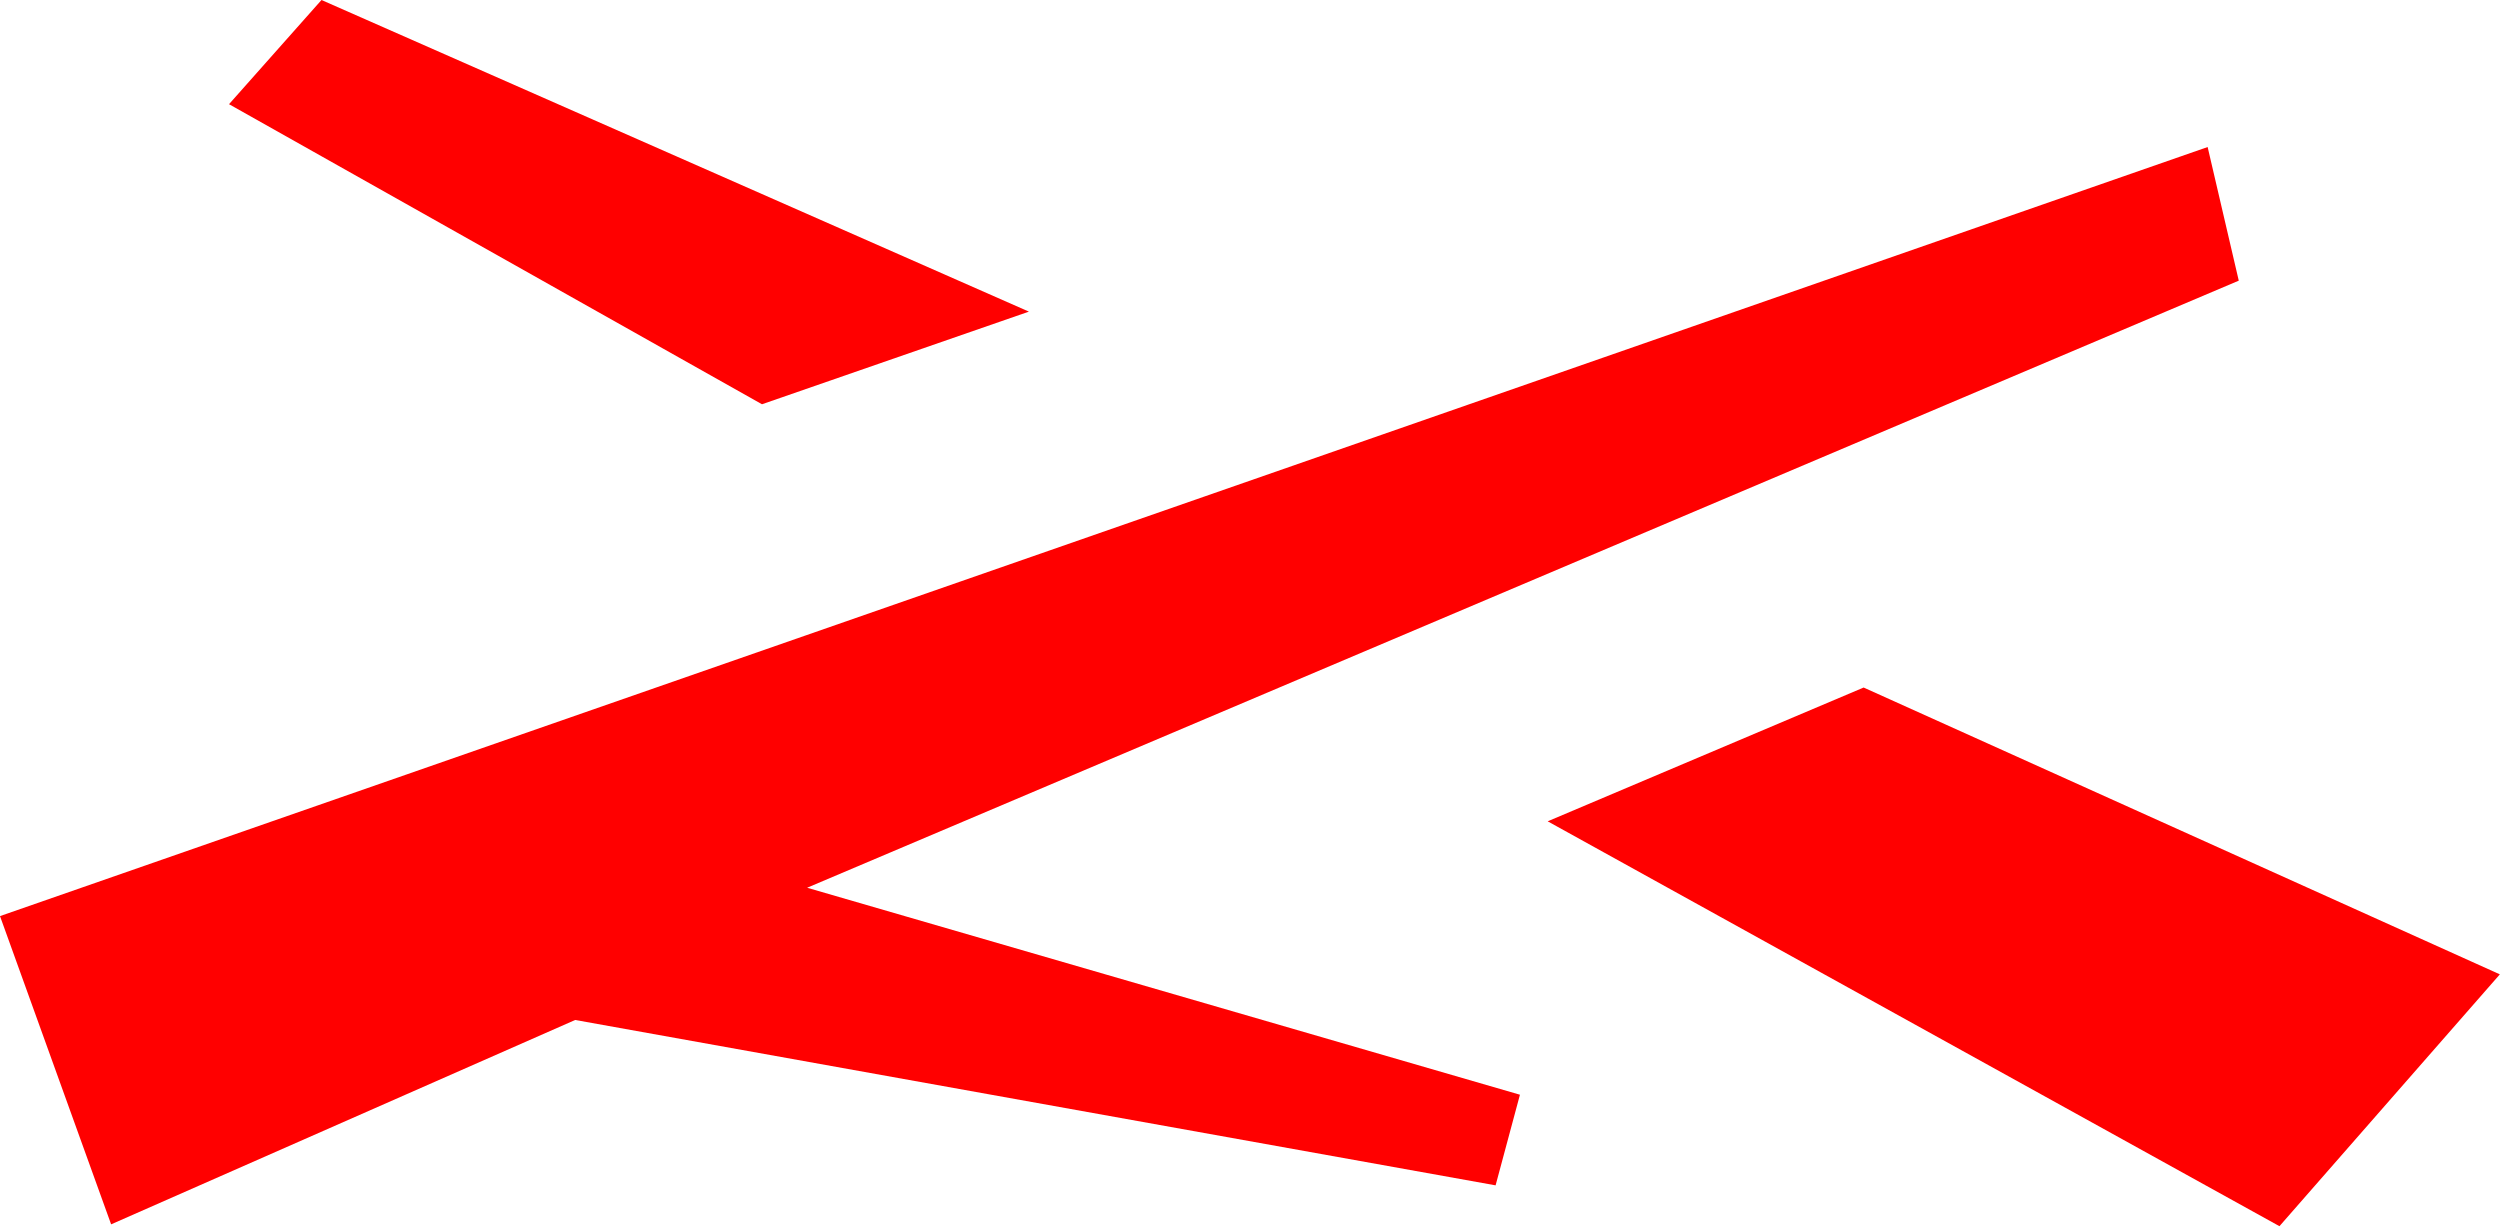
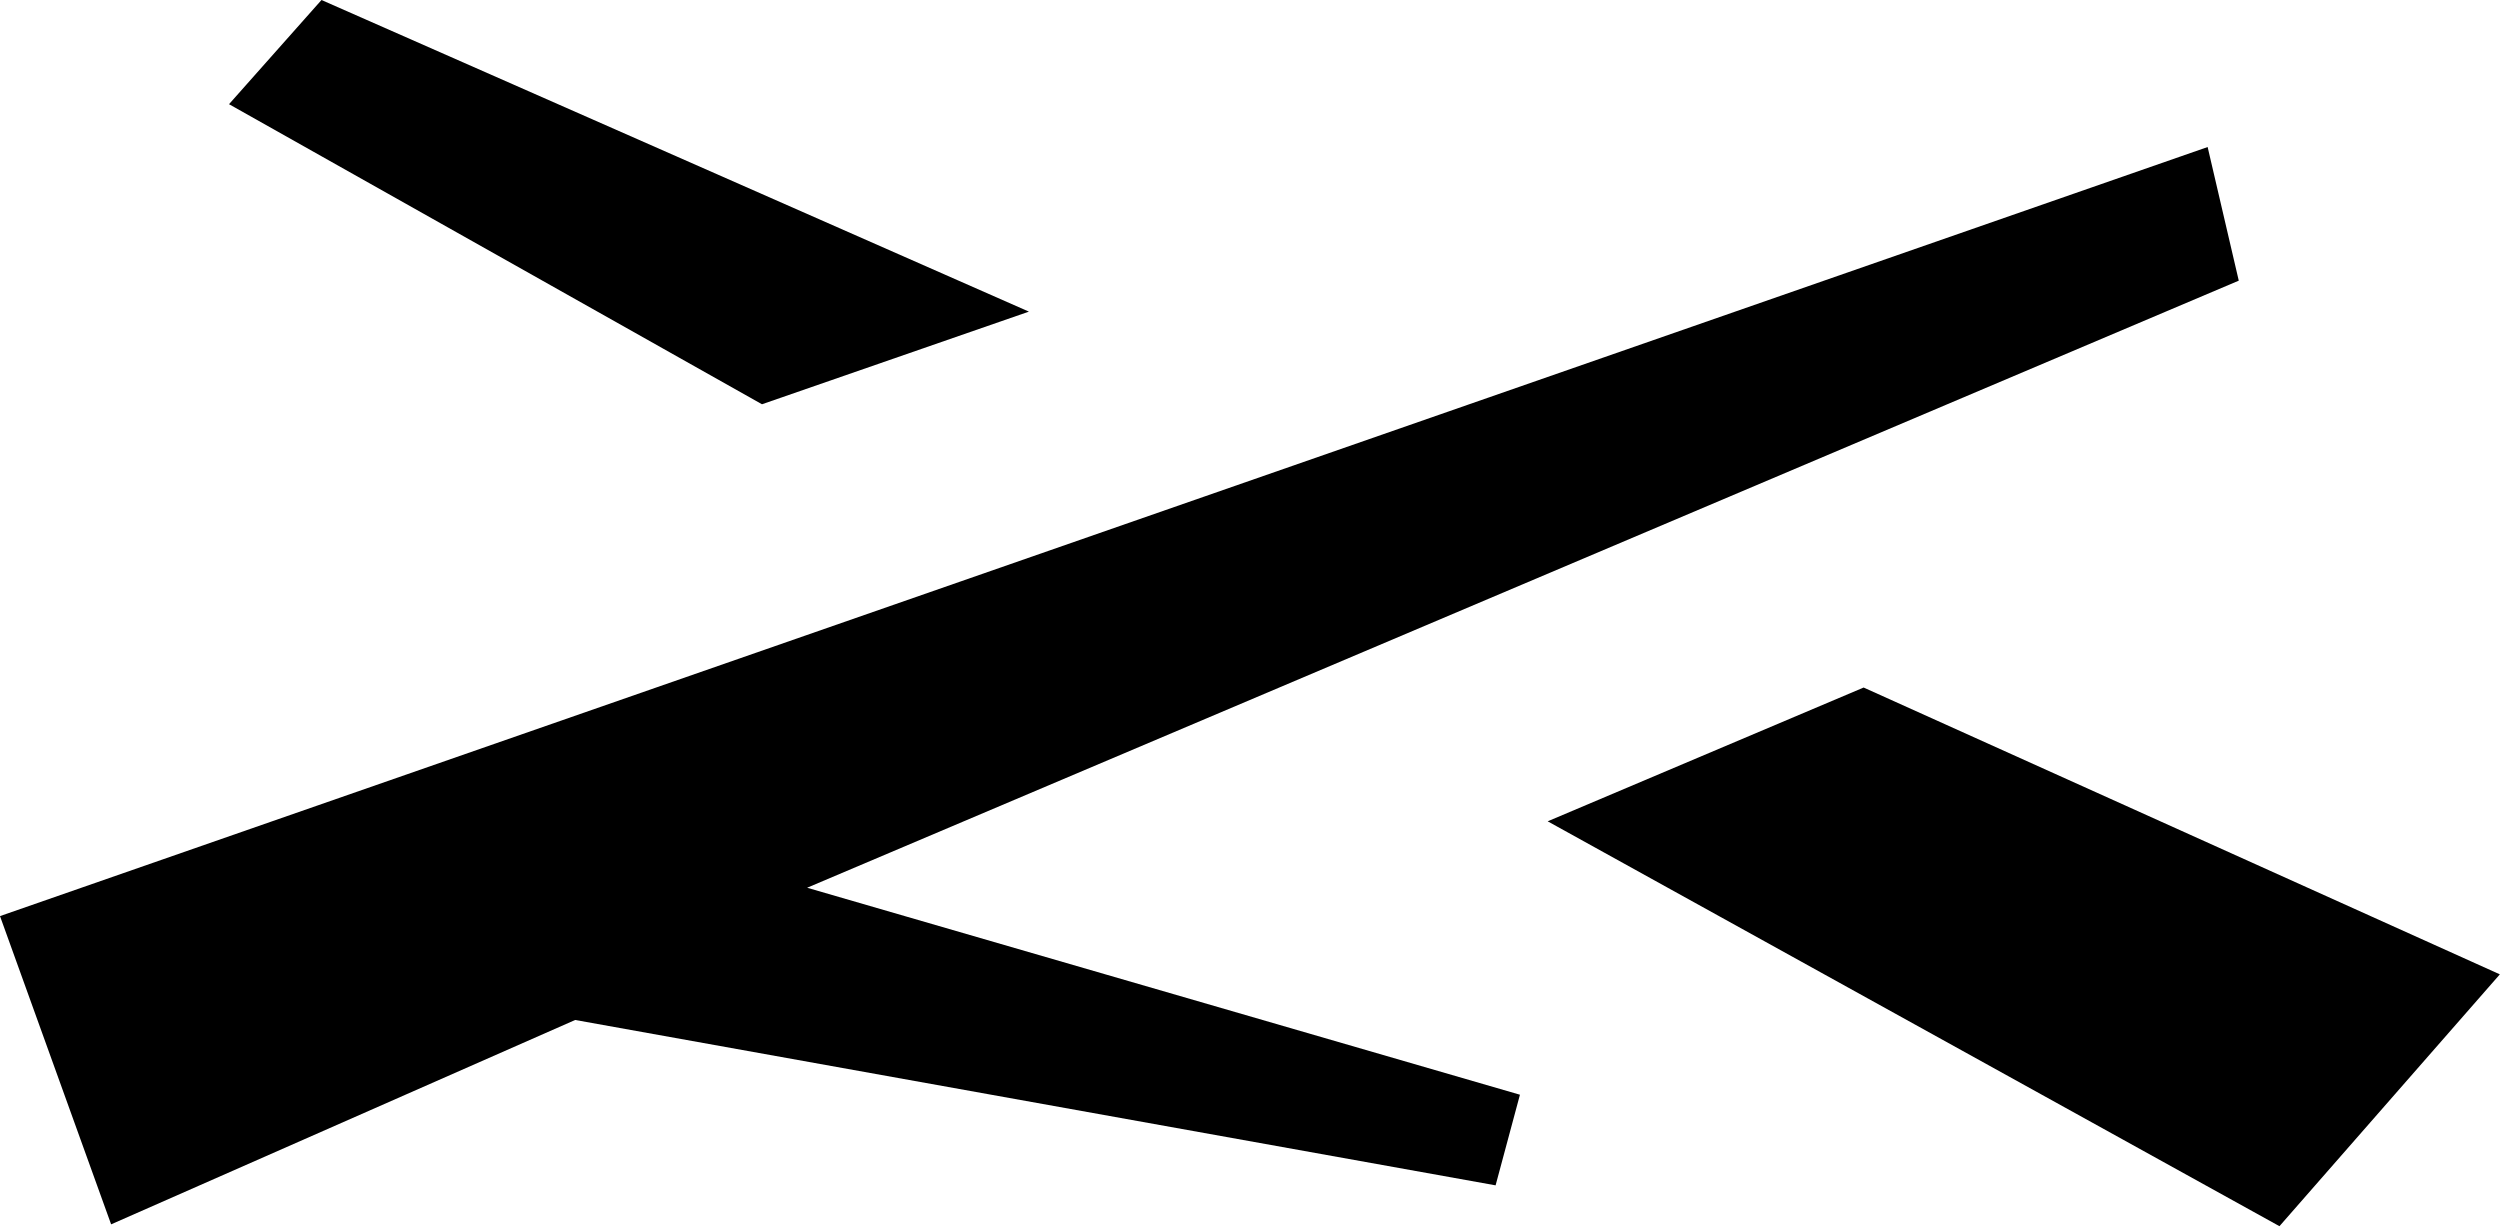
<svg xmlns="http://www.w3.org/2000/svg" width="16.221" height="7.956">
-   <path fill="#ff0000" style="fill:#ff0000;fill-opacity:1" d="M 2.086,0 1.486,0.676 4.944,2.623 6.676,2.022 Z M 14.324,0.954 0,5.944 l 0.721,2 3.011,-1.326 5.972,1.073 0.158,-0.588 -4.625,-1.343 9.289,-3.939 z m -2.232,3.507 -2.05,0.868 4.748,2.627 1.43,-1.634 z" />
+   <path d="M 2.086,0 1.486,0.676 4.944,2.623 6.676,2.022 Z M 14.324,0.954 0,5.944 l 0.721,2 3.011,-1.326 5.972,1.073 0.158,-0.588 -4.625,-1.343 9.289,-3.939 z m -2.232,3.507 -2.05,0.868 4.748,2.627 1.43,-1.634 z" />
</svg>
